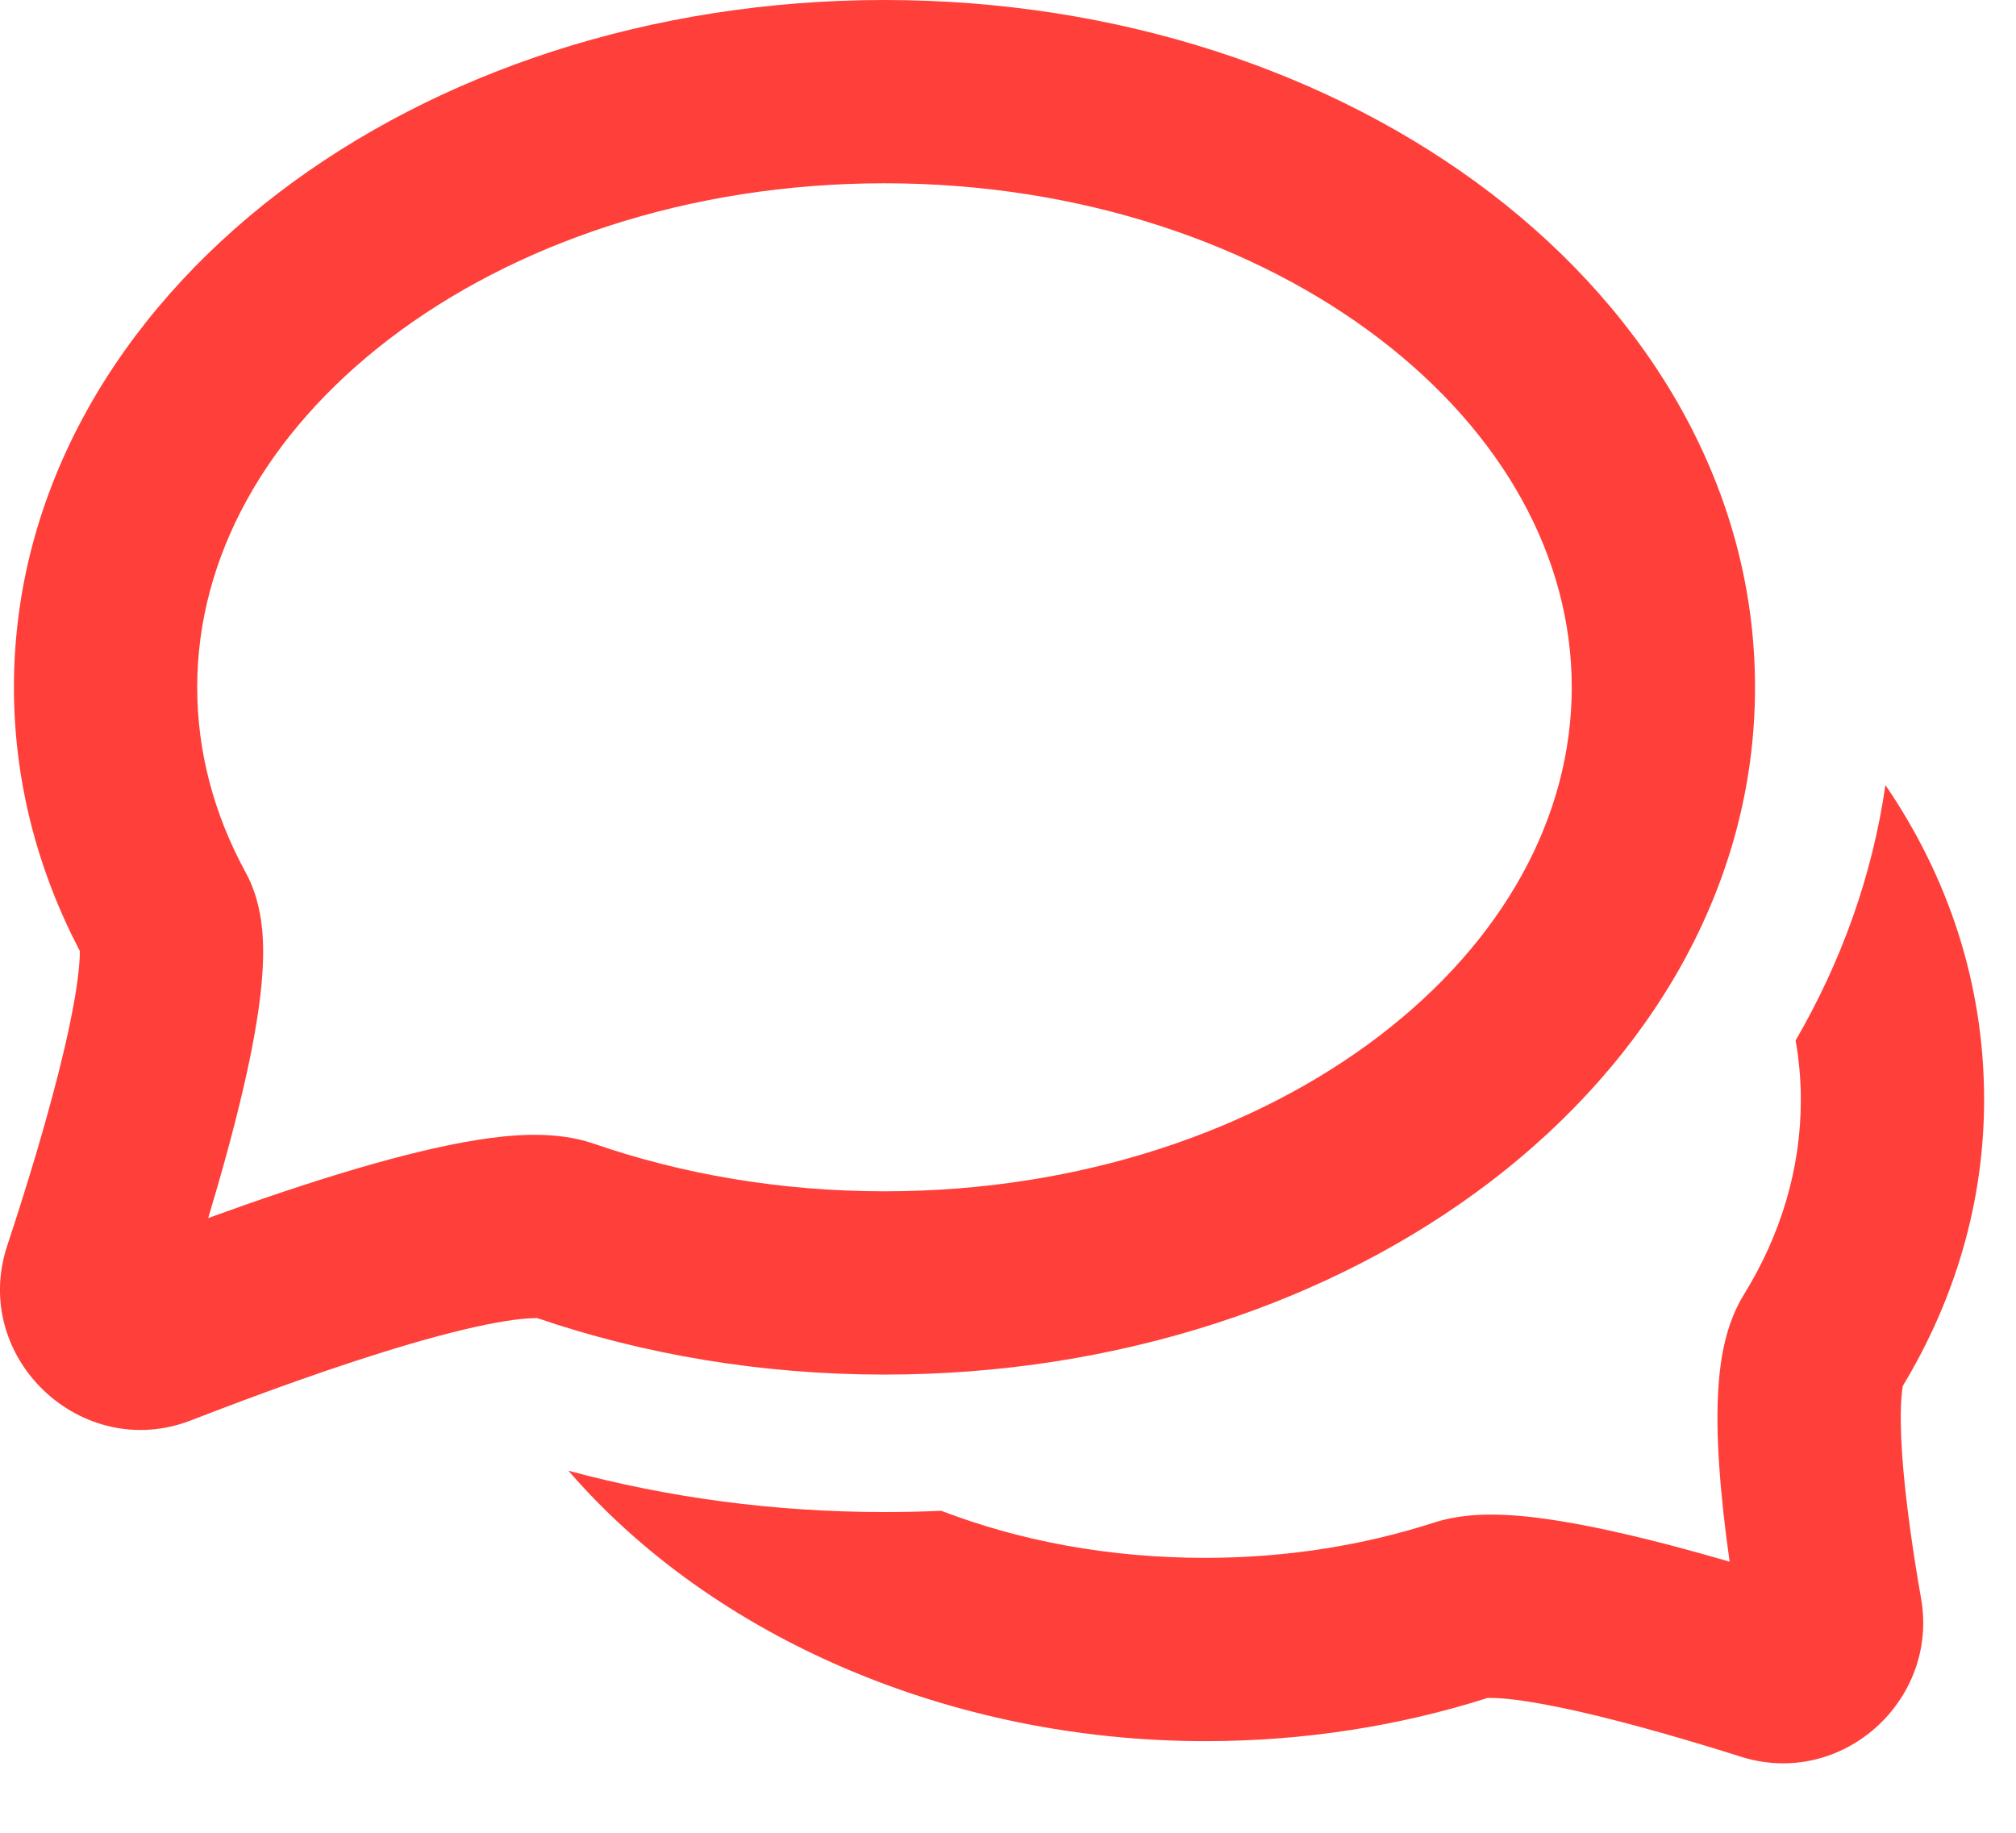
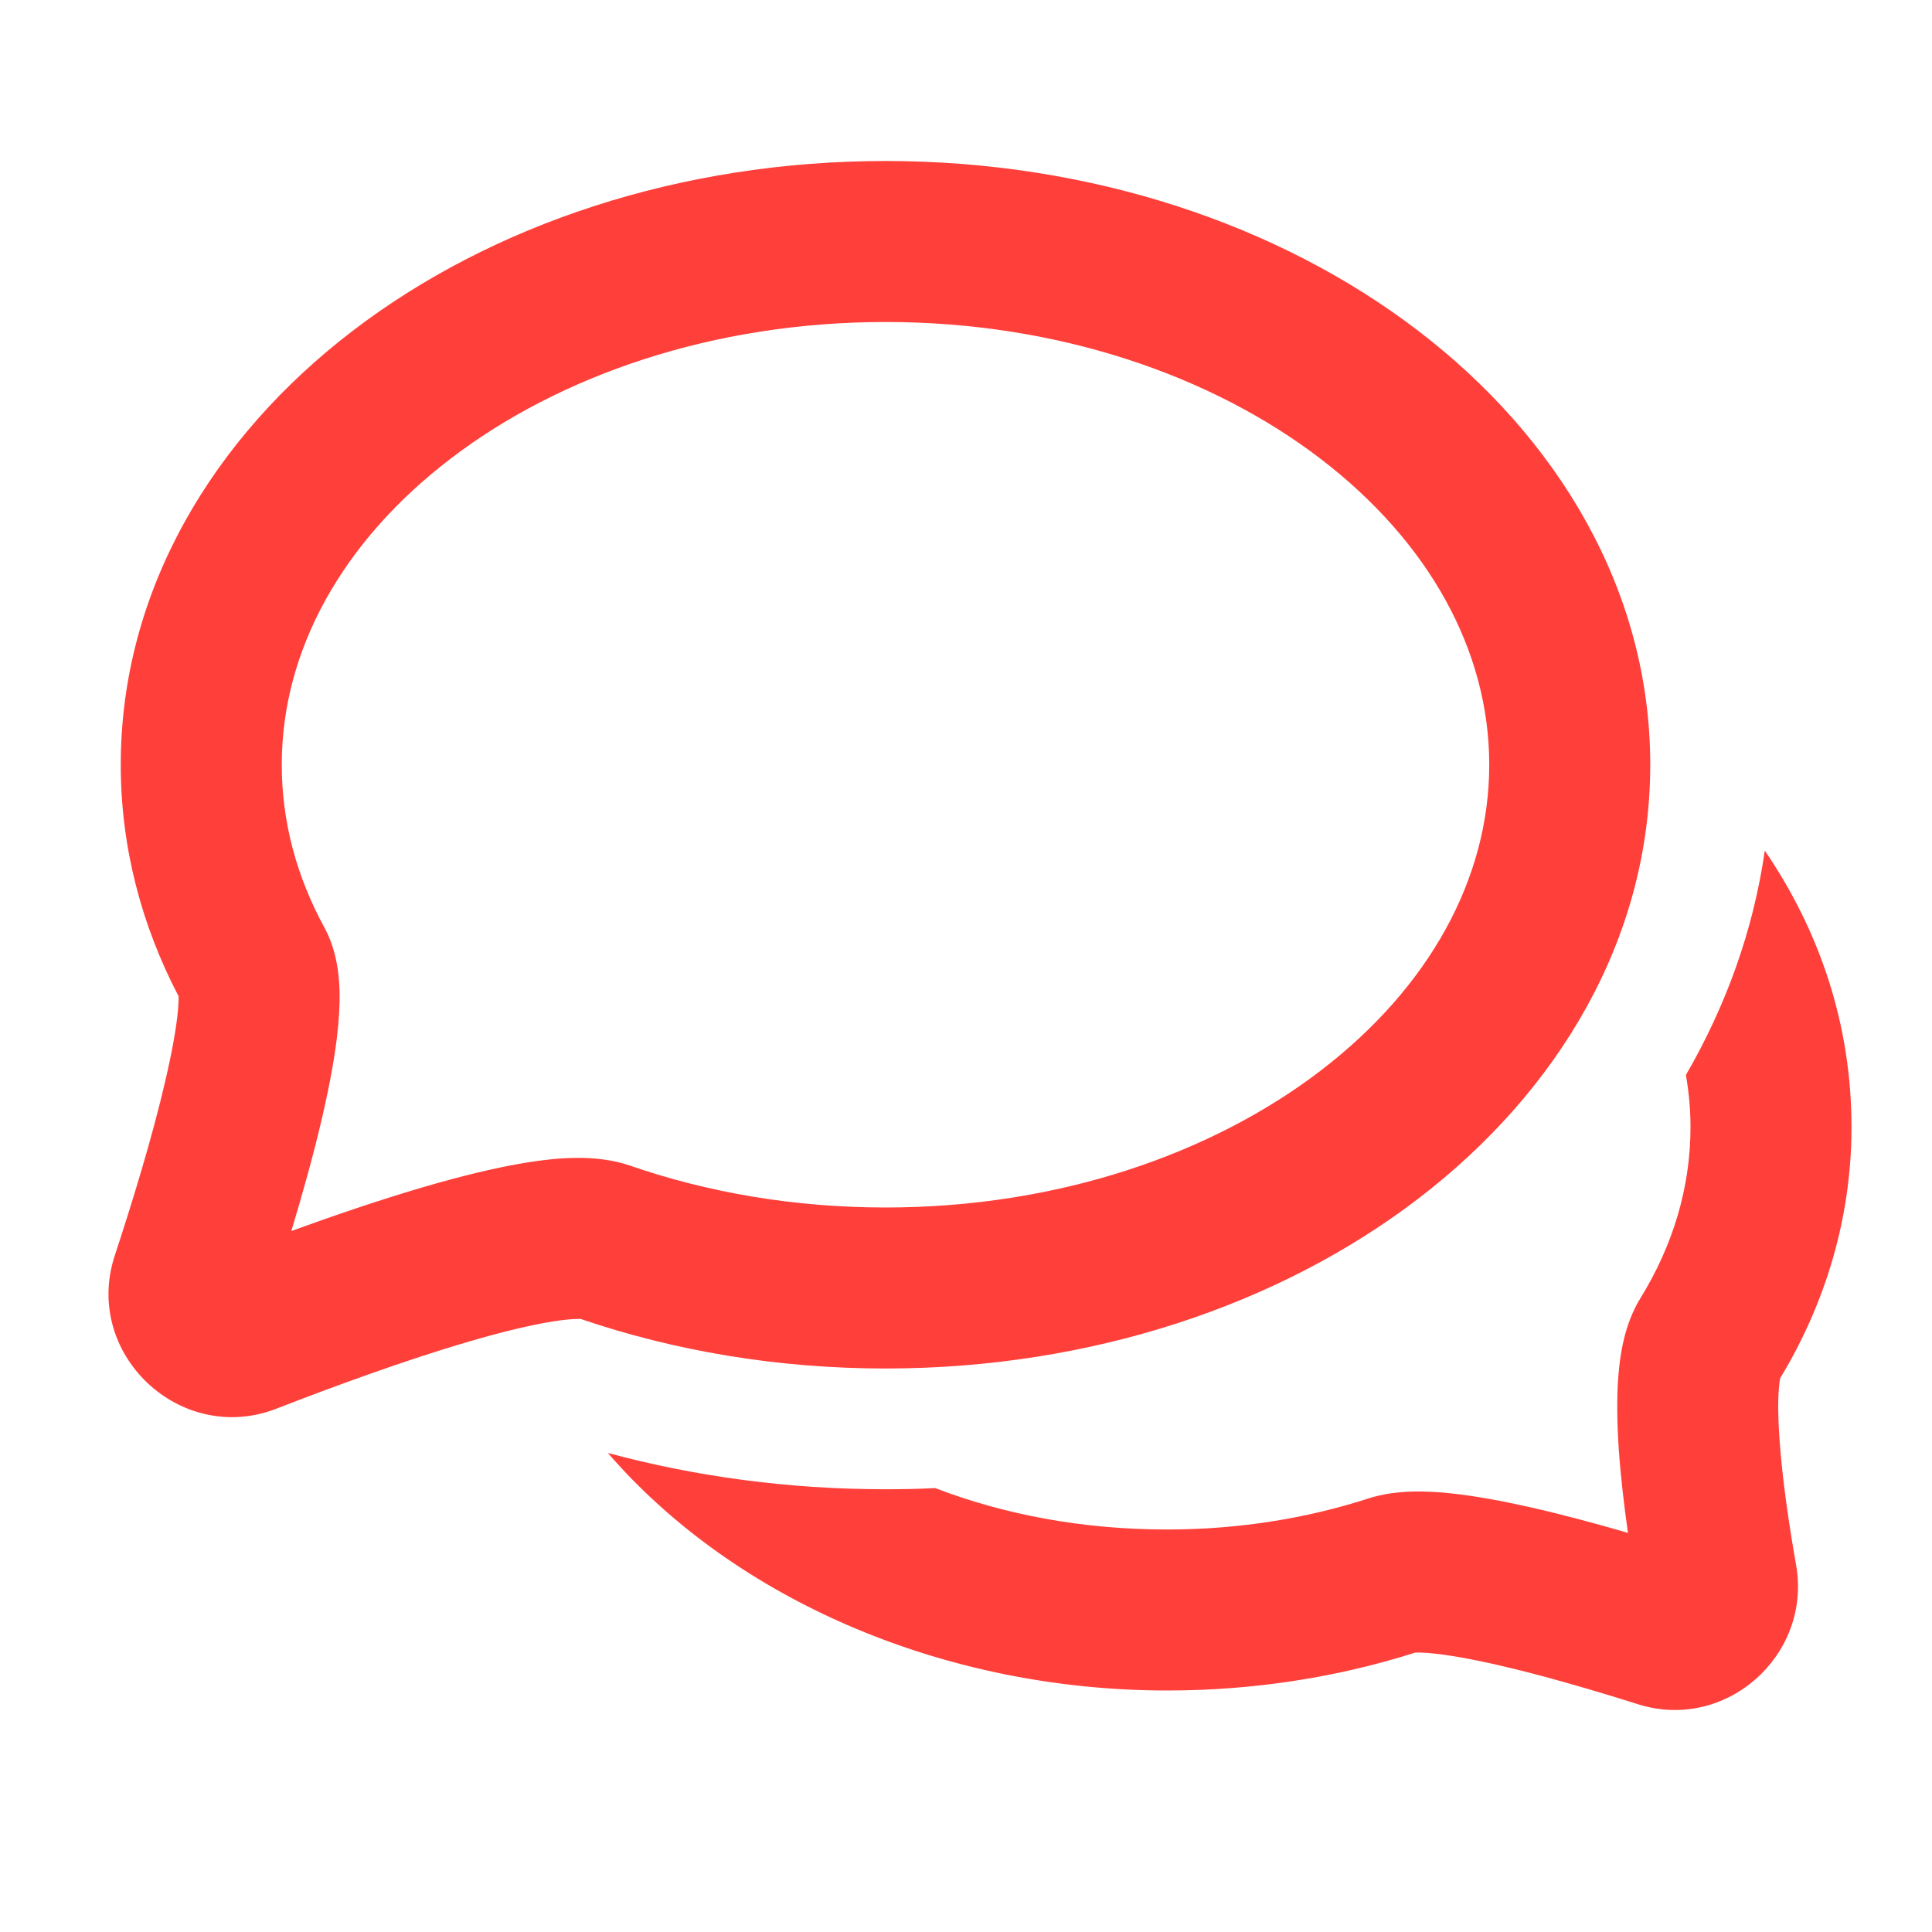
- <svg xmlns="http://www.w3.org/2000/svg" width="22" height="20" viewBox="0 0 22 20" fill="none">
-   <path fill-rule="evenodd" clip-rule="evenodd" d="M20.575 8.567C20.433 9.554 20.095 10.492 19.595 11.354C19.633 11.568 19.652 11.784 19.652 12.001C19.652 12.753 19.434 13.474 19.03 14.128C18.828 14.455 18.776 14.838 18.756 15.091C18.733 15.381 18.741 15.698 18.762 16.003C18.785 16.345 18.827 16.704 18.875 17.042C18.485 16.928 18.062 16.814 17.658 16.723C17.322 16.647 16.979 16.583 16.667 16.55C16.396 16.522 16.003 16.501 15.653 16.614C14.886 16.862 14.041 17 13.152 17C12.094 17 11.122 16.813 10.271 16.486C10.066 16.496 9.86 16.5 9.652 16.5C8.447 16.5 7.288 16.342 6.203 16.049C7.78 17.873 10.38 19 13.152 19C14.235 19 15.274 18.834 16.232 18.529C16.234 18.529 16.237 18.529 16.241 18.529C16.266 18.528 16.334 18.527 16.462 18.54C16.662 18.561 16.92 18.607 17.218 18.674C17.81 18.808 18.476 19.005 18.995 19.169C20.095 19.519 21.161 18.559 20.964 17.442C20.88 16.962 20.792 16.375 20.757 15.867C20.74 15.612 20.738 15.402 20.75 15.248C20.755 15.184 20.761 15.145 20.765 15.123C21.328 14.191 21.652 13.13 21.652 12.001C21.652 10.727 21.256 9.564 20.575 8.567Z" fill="#FF3F3A" />
-   <path fill-rule="evenodd" clip-rule="evenodd" d="M4.249 3.698C2.901 4.729 2.152 6.082 2.152 7.5C2.152 8.207 2.336 8.888 2.681 9.521C2.813 9.762 2.85 10.011 2.864 10.18C2.878 10.363 2.871 10.552 2.855 10.729C2.823 11.082 2.747 11.482 2.655 11.877C2.548 12.338 2.411 12.83 2.272 13.292C2.8 13.1 3.377 12.903 3.925 12.743C4.367 12.614 4.814 12.502 5.211 12.439C5.554 12.385 6.051 12.332 6.479 12.48C7.439 12.812 8.514 13 9.652 13C11.799 13 13.706 12.333 15.055 11.302C16.403 10.271 17.152 8.918 17.152 7.5C17.152 6.082 16.403 4.729 15.055 3.698C13.706 2.667 11.799 2 9.652 2C7.505 2 5.598 2.667 4.249 3.698ZM3.034 2.109C4.762 0.788 7.105 0 9.652 0C12.199 0 14.542 0.788 16.27 2.109C17.998 3.431 19.152 5.328 19.152 7.5C19.152 9.672 17.998 11.569 16.27 12.891C14.542 14.212 12.199 15 9.652 15C8.309 15 7.026 14.781 5.861 14.383C5.86 14.386 5.766 14.377 5.524 14.415C5.245 14.459 4.889 14.545 4.485 14.663C3.679 14.898 2.775 15.231 2.086 15.499C0.892 15.963 -0.324 14.817 0.078 13.596C0.292 12.949 0.543 12.131 0.707 11.425C0.789 11.069 0.843 10.77 0.863 10.548C0.87 10.471 0.872 10.415 0.871 10.377C0.411 9.498 0.152 8.525 0.152 7.5C0.152 5.328 1.306 3.431 3.034 2.109Z" fill="#FF3F3A" />
+ <svg xmlns="http://www.w3.org/2000/svg" width="24" height="24" viewBox="0 0 24 24" fill="none">
+   <path fill-rule="evenodd" clip-rule="evenodd" d="M21.923 10.567C21.781 11.554 21.443 12.492 20.943 13.354C20.98 13.568 21 13.784 21 14.001C21 14.753 20.781 15.474 20.377 16.128C20.176 16.455 20.124 16.838 20.104 17.091C20.081 17.381 20.089 17.698 20.109 18.003C20.133 18.345 20.175 18.704 20.223 19.042C19.832 18.928 19.409 18.814 19.006 18.723C18.67 18.647 18.326 18.583 18.015 18.55C17.743 18.522 17.351 18.501 17 18.614C16.233 18.862 15.389 19 14.499 19C13.442 19 12.47 18.813 11.618 18.486C11.414 18.496 11.207 18.5 10.999 18.5C9.795 18.5 8.636 18.342 7.551 18.049C9.128 19.873 11.727 21 14.499 21C15.582 21 16.622 20.834 17.58 20.529C17.581 20.529 17.584 20.529 17.589 20.529C17.614 20.528 17.682 20.527 17.809 20.54C18.01 20.561 18.268 20.607 18.566 20.674C19.158 20.808 19.823 21.005 20.342 21.169C21.442 21.519 22.508 20.559 22.312 19.442C22.227 18.962 22.139 18.375 22.105 17.867C22.087 17.612 22.085 17.402 22.098 17.248C22.103 17.184 22.109 17.145 22.113 17.123C22.676 16.191 23 15.13 23 14.001C23 12.727 22.604 11.564 21.923 10.567Z" fill="#FF3F3A" />
+   <path fill-rule="evenodd" clip-rule="evenodd" d="M5.597 5.698C4.249 6.729 3.5 8.082 3.5 9.5C3.5 10.207 3.684 10.888 4.029 11.521C4.16 11.762 4.198 12.011 4.211 12.18C4.226 12.363 4.218 12.552 4.202 12.729C4.171 13.082 4.094 13.482 4.003 13.877C3.896 14.338 3.759 14.83 3.619 15.292C4.148 15.1 4.725 14.903 5.272 14.743C5.715 14.614 6.162 14.502 6.559 14.439C6.902 14.385 7.399 14.332 7.827 14.48C8.787 14.812 9.861 15 11 15C13.147 15 15.054 14.333 16.403 13.302C17.75 12.271 18.5 10.918 18.5 9.5C18.5 8.082 17.75 6.729 16.403 5.698C15.054 4.667 13.147 4 11 4C8.852 4 6.946 4.667 5.597 5.698ZM4.382 4.109C6.109 2.788 8.452 2 11 2C13.547 2 15.89 2.788 17.617 4.109C19.346 5.431 20.5 7.328 20.5 9.5C20.5 11.672 19.346 13.569 17.617 14.891C15.89 16.212 13.547 17 11 17C9.657 17 8.374 16.781 7.209 16.383C7.208 16.386 7.113 16.377 6.871 16.415C6.593 16.459 6.237 16.545 5.833 16.663C5.027 16.898 4.123 17.231 3.434 17.499C2.24 17.963 1.024 16.817 1.426 15.596C1.639 14.949 1.891 14.131 2.054 13.425C2.137 13.069 2.191 12.77 2.211 12.548C2.218 12.471 2.219 12.415 2.219 12.377C1.759 11.498 1.5 10.525 1.5 9.5C1.5 7.328 2.653 5.431 4.382 4.109Z" fill="#FF3F3A" />
</svg>
